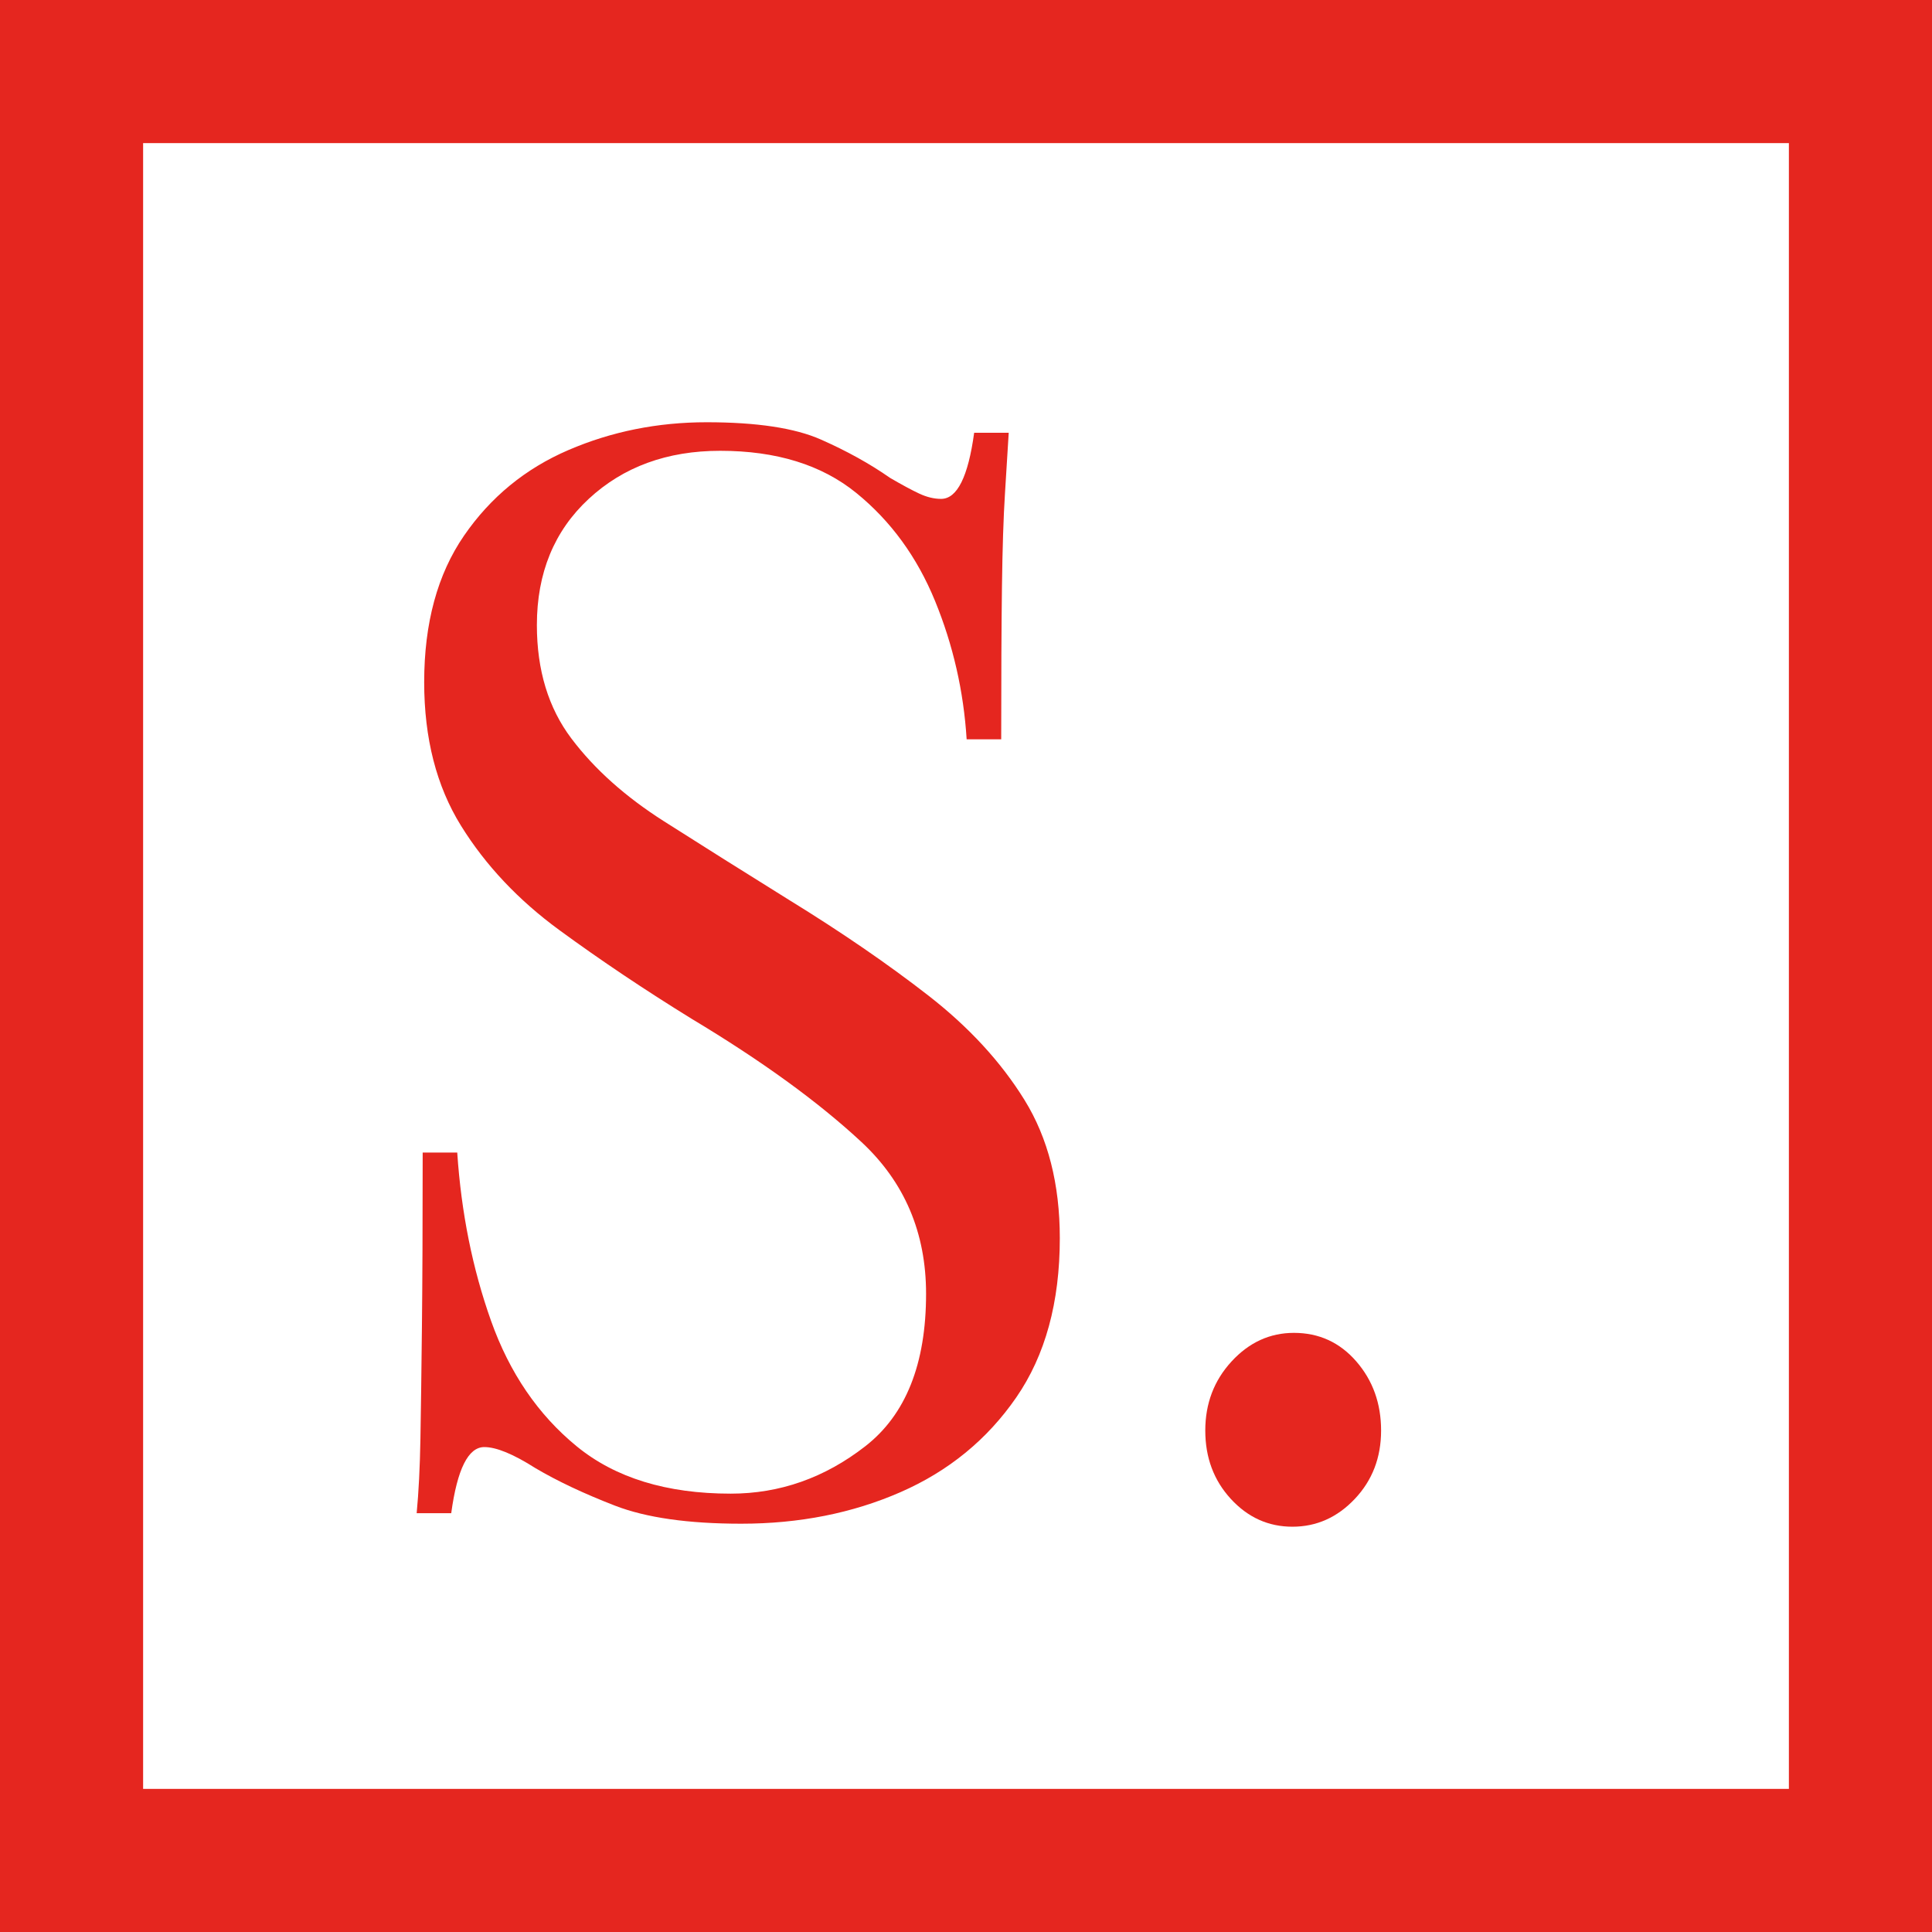
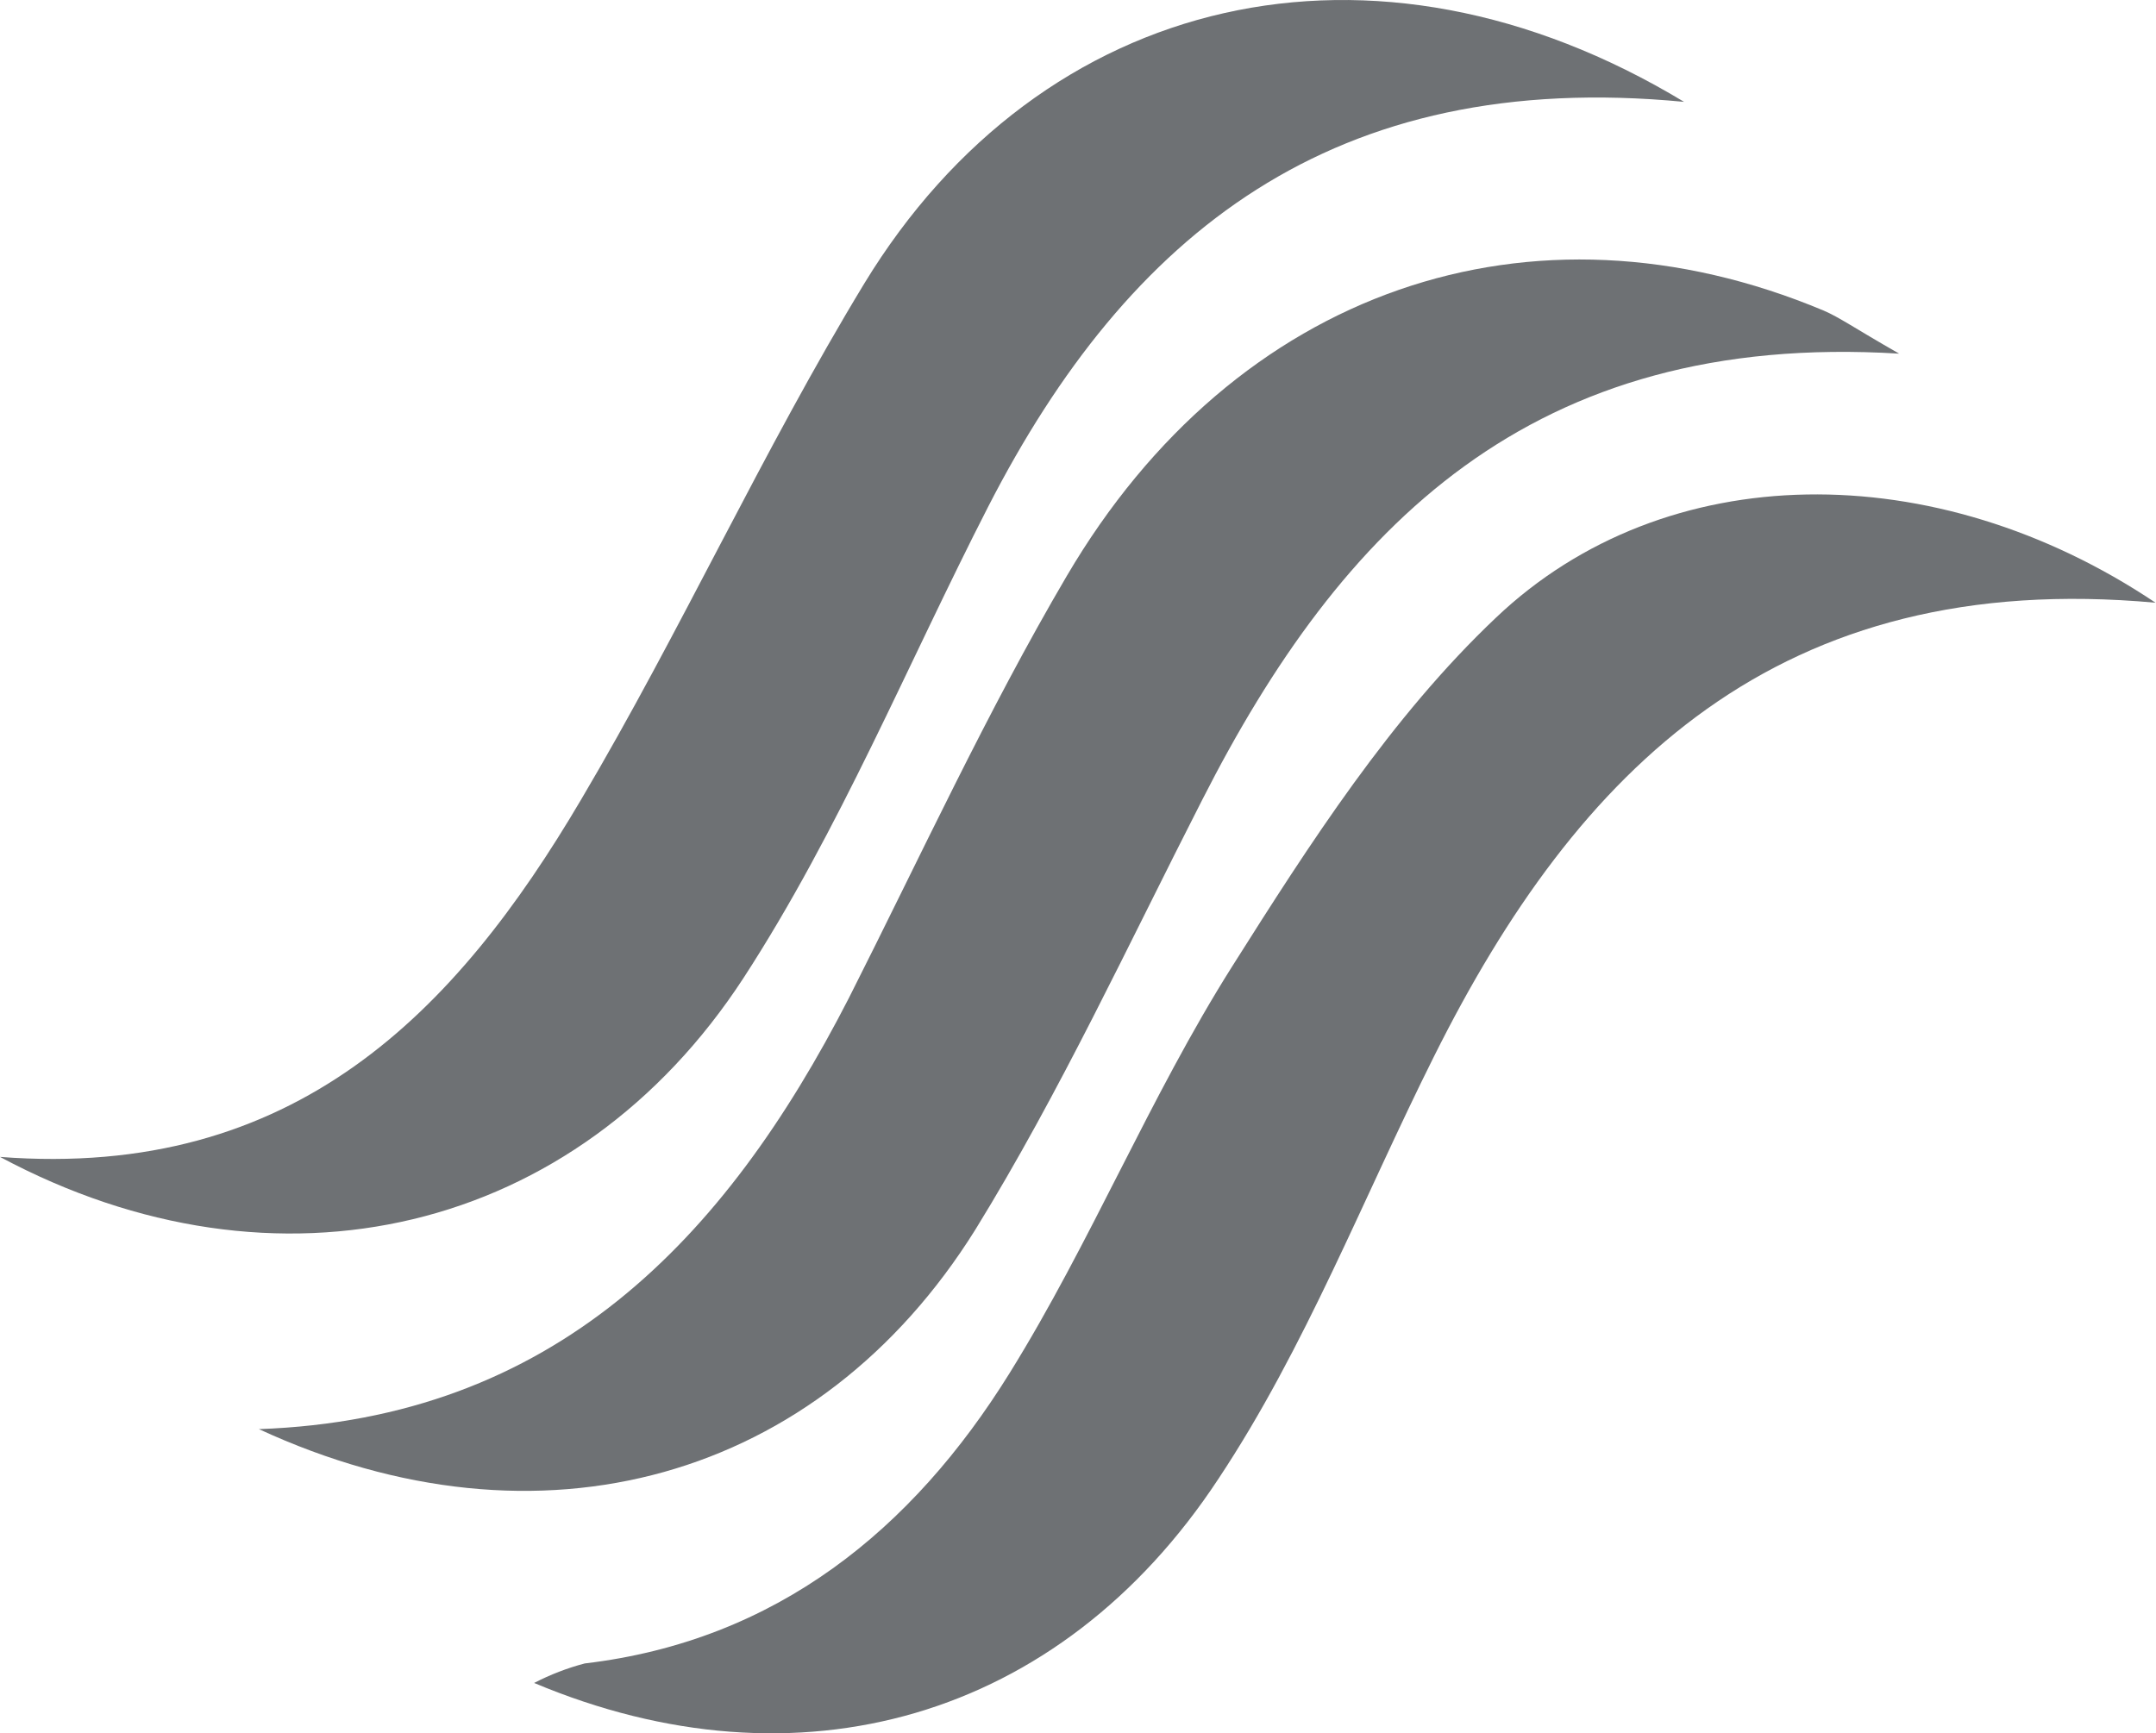
- <svg xmlns="http://www.w3.org/2000/svg" width="54px" height="54px" viewBox="0 0 54 54" version="1.1">
-   <g id="Page-1" stroke="none" stroke-width="1" fill="none" fill-rule="evenodd">
-     <g id="logo-mobile">
-       <rect id="Rectangle-6" stroke="#E5261F" stroke-width="4" fill-rule="nonzero" x="2" y="2" width="50" height="50" />
-       <path id="." fill="#E5261F" d="M34.402,41.895 C33.926,41.377 33.688,40.74 33.688,39.984 C33.688,39.228 33.933,38.584 34.423,38.052 C34.913,37.52 35.494,37.254 36.166,37.254 C36.866,37.254 37.447,37.52 37.909,38.052 C38.371,38.584 38.602,39.228 38.602,39.984 C38.602,40.74 38.357,41.377 37.867,41.895 C37.377,42.413 36.796,42.672 36.124,42.672 C35.452,42.672 34.878,42.413 34.402,41.895 Z" />
-       <path id="S" fill="#E5261F" fill-rule="nonzero" d="M20.718,42.588 C22.342,42.588 23.826,42.294 25.17,41.706 C26.514,41.118 27.592,40.236 28.404,39.06 C29.216,37.884 29.622,36.4 29.622,34.608 C29.622,33.096 29.293,31.808 28.635,30.744 C27.977,29.68 27.081,28.707 25.947,27.825 C24.813,26.943 23.518,26.054 22.062,25.158 C20.802,24.374 19.633,23.639 18.555,22.953 C17.477,22.267 16.616,21.497 15.972,20.643 C15.328,19.789 15.006,18.732 15.006,17.472 C15.006,16.016 15.489,14.84 16.455,13.944 C17.421,13.048 18.646,12.6 20.13,12.6 C21.698,12.6 22.965,12.992 23.931,13.776 C24.897,14.56 25.632,15.568 26.136,16.8 C26.64,18.032 26.934,19.32 27.018,20.664 L27.018,20.664 L27.984,20.664 C27.984,18.9 27.991,17.479 28.005,16.401 C28.019,15.323 28.047,14.455 28.089,13.797 C28.131,13.139 28.166,12.572 28.194,12.096 L28.194,12.096 L27.228,12.096 C27.06,13.328 26.752,13.944 26.304,13.944 C26.108,13.944 25.905,13.895 25.695,13.797 C25.485,13.699 25.212,13.552 24.876,13.356 C24.316,12.964 23.672,12.607 22.944,12.285 C22.216,11.963 21.152,11.802 19.752,11.802 C18.38,11.802 17.092,12.061 15.888,12.579 C14.684,13.097 13.711,13.895 12.969,14.973 C12.227,16.051 11.856,17.416 11.856,19.068 C11.856,20.636 12.199,21.973 12.885,23.079 C13.571,24.185 14.488,25.158 15.636,25.998 C16.784,26.838 18.016,27.664 19.332,28.476 C21.292,29.652 22.874,30.8 24.078,31.92 C25.282,33.04 25.884,34.454 25.884,36.162 C25.884,38.122 25.317,39.543 24.183,40.425 C23.049,41.307 21.796,41.748 20.424,41.748 C18.632,41.748 17.197,41.307 16.119,40.425 C15.041,39.543 14.243,38.374 13.725,36.918 C13.207,35.462 12.892,33.894 12.78,32.214 L12.78,32.214 L11.814,32.214 C11.814,34.174 11.807,35.798 11.793,37.086 C11.779,38.374 11.765,39.417 11.751,40.215 C11.737,41.013 11.702,41.706 11.646,42.294 L11.646,42.294 L12.612,42.294 C12.78,41.062 13.088,40.446 13.536,40.446 C13.872,40.446 14.348,40.642 14.964,41.034 C15.58,41.398 16.322,41.748 17.19,42.084 C18.058,42.42 19.234,42.588 20.718,42.588 Z" />
+ <svg xmlns="http://www.w3.org/2000/svg" viewBox="0 0 95.02 76.39">
+   <defs>
+     <style>.cls-1{fill:#6e7174;}</style>
+   </defs>
+   <g id="Livello_2" data-name="Livello 2">
+     <g id="Livello_1-2" data-name="Livello 1">
+       <path class="cls-1" d="M74.22,4.49C58.72,3,49.71,10.34,43.56,22.32,40,29.27,37,36.6,32.77,43.11,25.41,54.41,12.21,57.54,0,51c13,1,20.1-6.4,25.61-15.75,4.4-7.44,8-15.37,12.48-22.75C45.9-.33,60.52-3.79,74.22,4.49Z" transform="translate(0 0)" />
+       <path class="cls-1" d="M95,26.57c-16.63-1.52-25.47,7.32-31.8,20-3.12,6.24-5.67,12.85-9.5,18.62-7,10.64-18.56,13.88-30.16,9a10.85,10.85,0,0,1,2.23-.86c8.46-1,14.44-5.9,18.72-12.79,3.59-5.78,6.18-12.18,9.81-17.93,3.43-5.43,7-11,11.64-15.39C73.4,20.14,85.29,20.06,95,26.57Z" transform="translate(0 0)" />
+       <path class="cls-1" d="M11.41,63c13-.46,20.53-8.33,26-19,3.15-6.23,6.07-12.59,9.6-18.6,7.43-12.66,20.5-17.1,33.36-11.71.7.3,1.32.75,3.33,1.9-16.24-1-24.61,7.67-30.71,19.66-3.25,6.36-6.26,12.88-10,18.95C36.09,65.26,23.78,68.72,11.41,63Z" transform="translate(0 0)" />
    </g>
  </g>
</svg>
